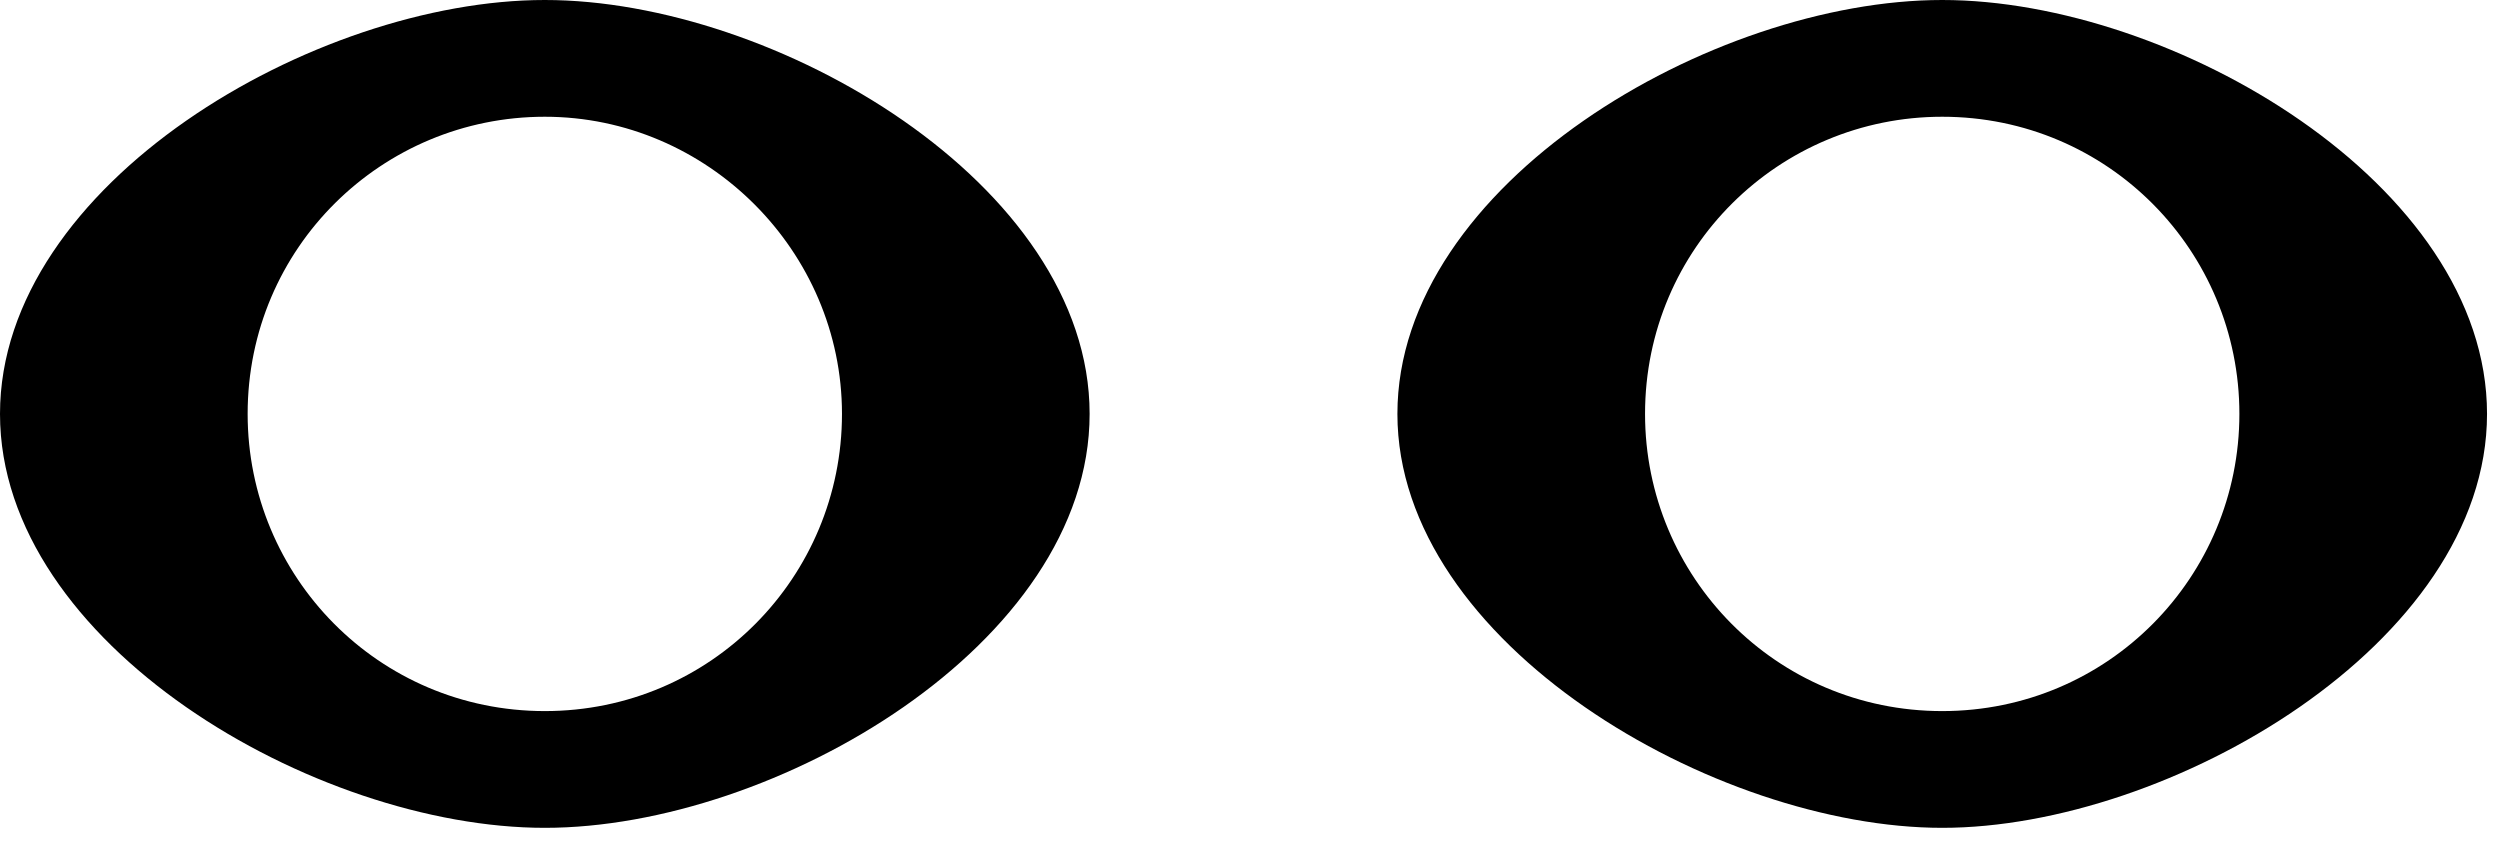
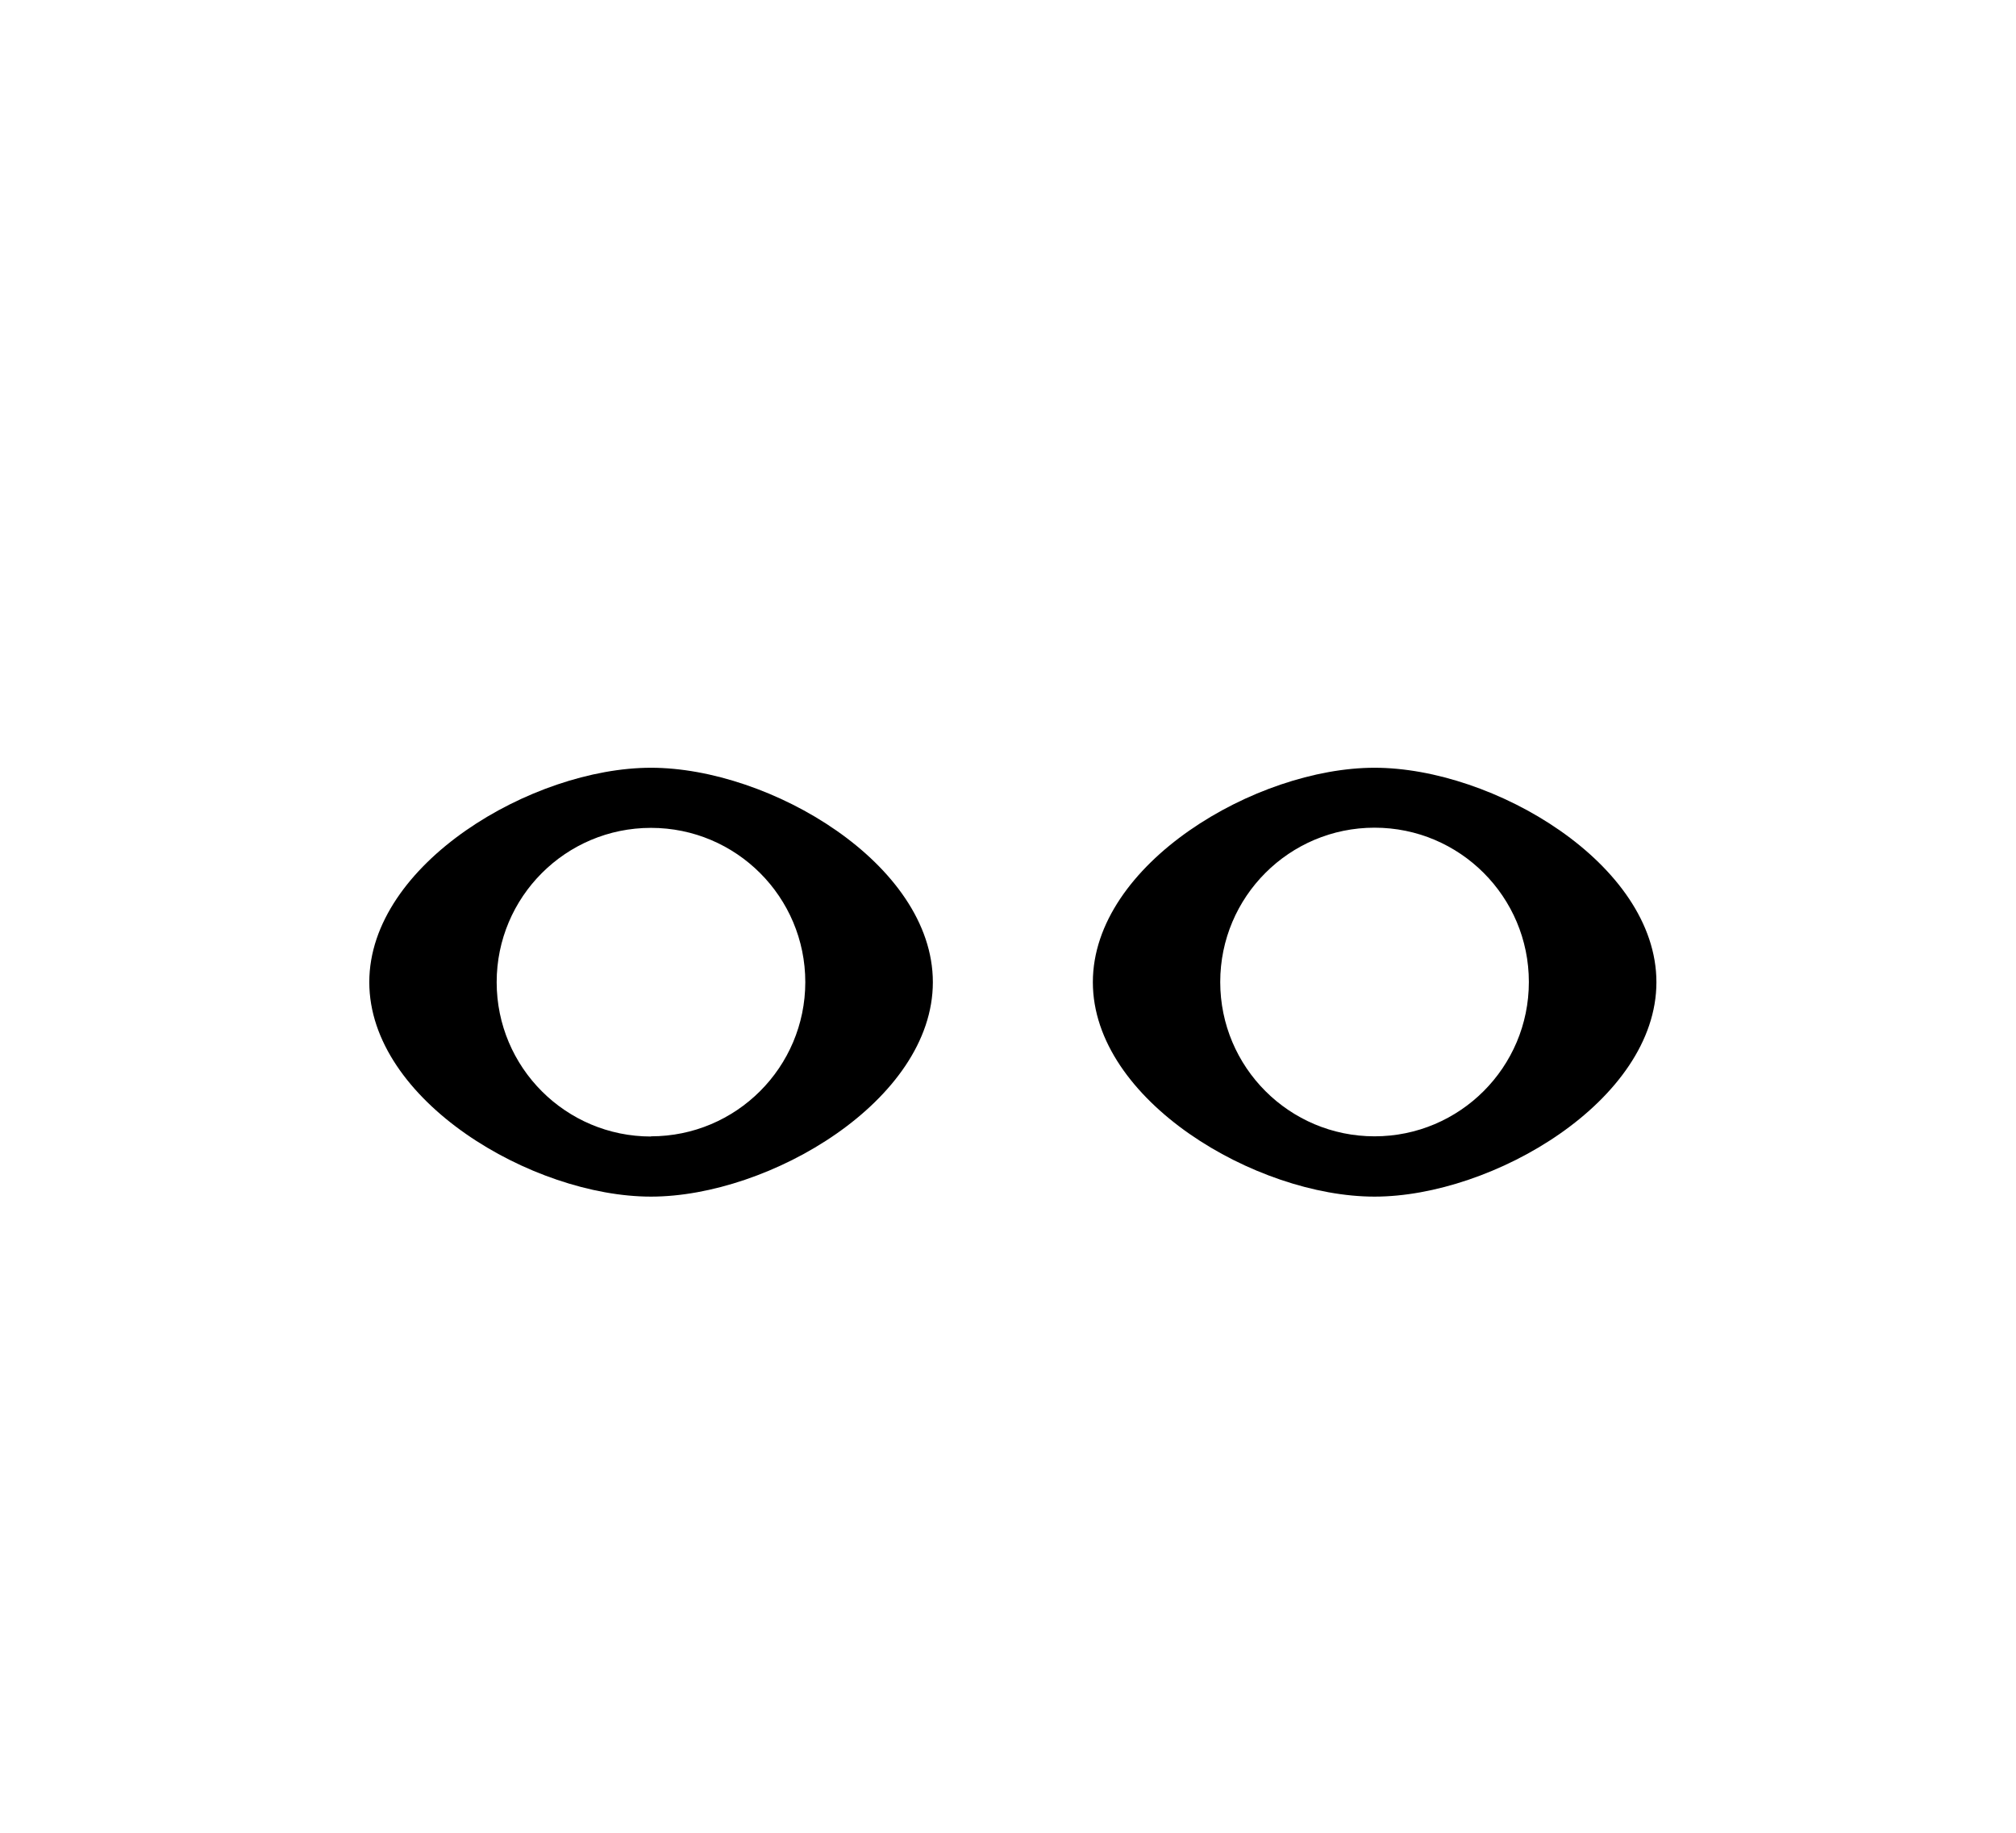
- <svg xmlns="http://www.w3.org/2000/svg" width="100%" height="100%" viewBox="0 0 53 18" version="1.1" xml:space="preserve" style="fill-rule:evenodd;clip-rule:evenodd;stroke-linejoin:round;stroke-miterlimit:1.414;">
-   <path d="M11.55,0c-4.875,0 -11.55,3.9 -11.55,8.775c0,4.875 6.675,8.775 11.55,8.775c4.875,0 11.55,-3.9 11.55,-8.775c0,-4.875 -6.675,-8.775 -11.55,-8.775ZM11.55,15.075c-3.525,0 -6.3,-2.85 -6.3,-6.3c0,-3.525 2.85,-6.3 6.3,-6.3c3.45,0 6.3,2.85 6.3,6.3c0,3.45 -2.775,6.3 -6.3,6.3Z" style="fill:#000;fill-rule:nonzero;" />
-   <path d="M41.175,0c-4.875,0 -11.55,3.9 -11.55,8.775c0,4.875 6.75,8.775 11.55,8.775c4.8,0 11.55,-3.9 11.55,-8.775c0,-4.875 -6.675,-8.775 -11.55,-8.775ZM41.175,15.075c-3.525,0 -6.3,-2.85 -6.3,-6.3c0,-3.525 2.85,-6.3 6.3,-6.3c3.525,0 6.3,2.85 6.3,6.3c0,3.45 -2.775,6.3 -6.3,6.3Z" style="fill:#000;fill-rule:nonzero;" />
+ <svg xmlns="http://www.w3.org/2000/svg" id="top_master" data-name="top master" width="110" height="100" viewBox="0 0 110 100">
+   <path d="M35.52,41.89c-6.46,0-15.37,5.24-15.37,11.7s8.91,11.7,15.37,11.7,15.38-5.24,15.38-11.7S42,41.89,35.52,41.89Zm0,20.12a8.42,8.42,0,1,1,8.42-8.42A8.42,8.42,0,0,1,35.52,62Z" />
+   <path d="M75,41.89c-6.46,0-15.37,5.24-15.37,11.7S68.55,65.29,75,65.29s15.38-5.24,15.38-11.7S81.48,41.89,75,41.89ZM75,62a8.42,8.42,0,1,1,8.42-8.42A8.42,8.42,0,0,1,75,62Z" />
</svg>
